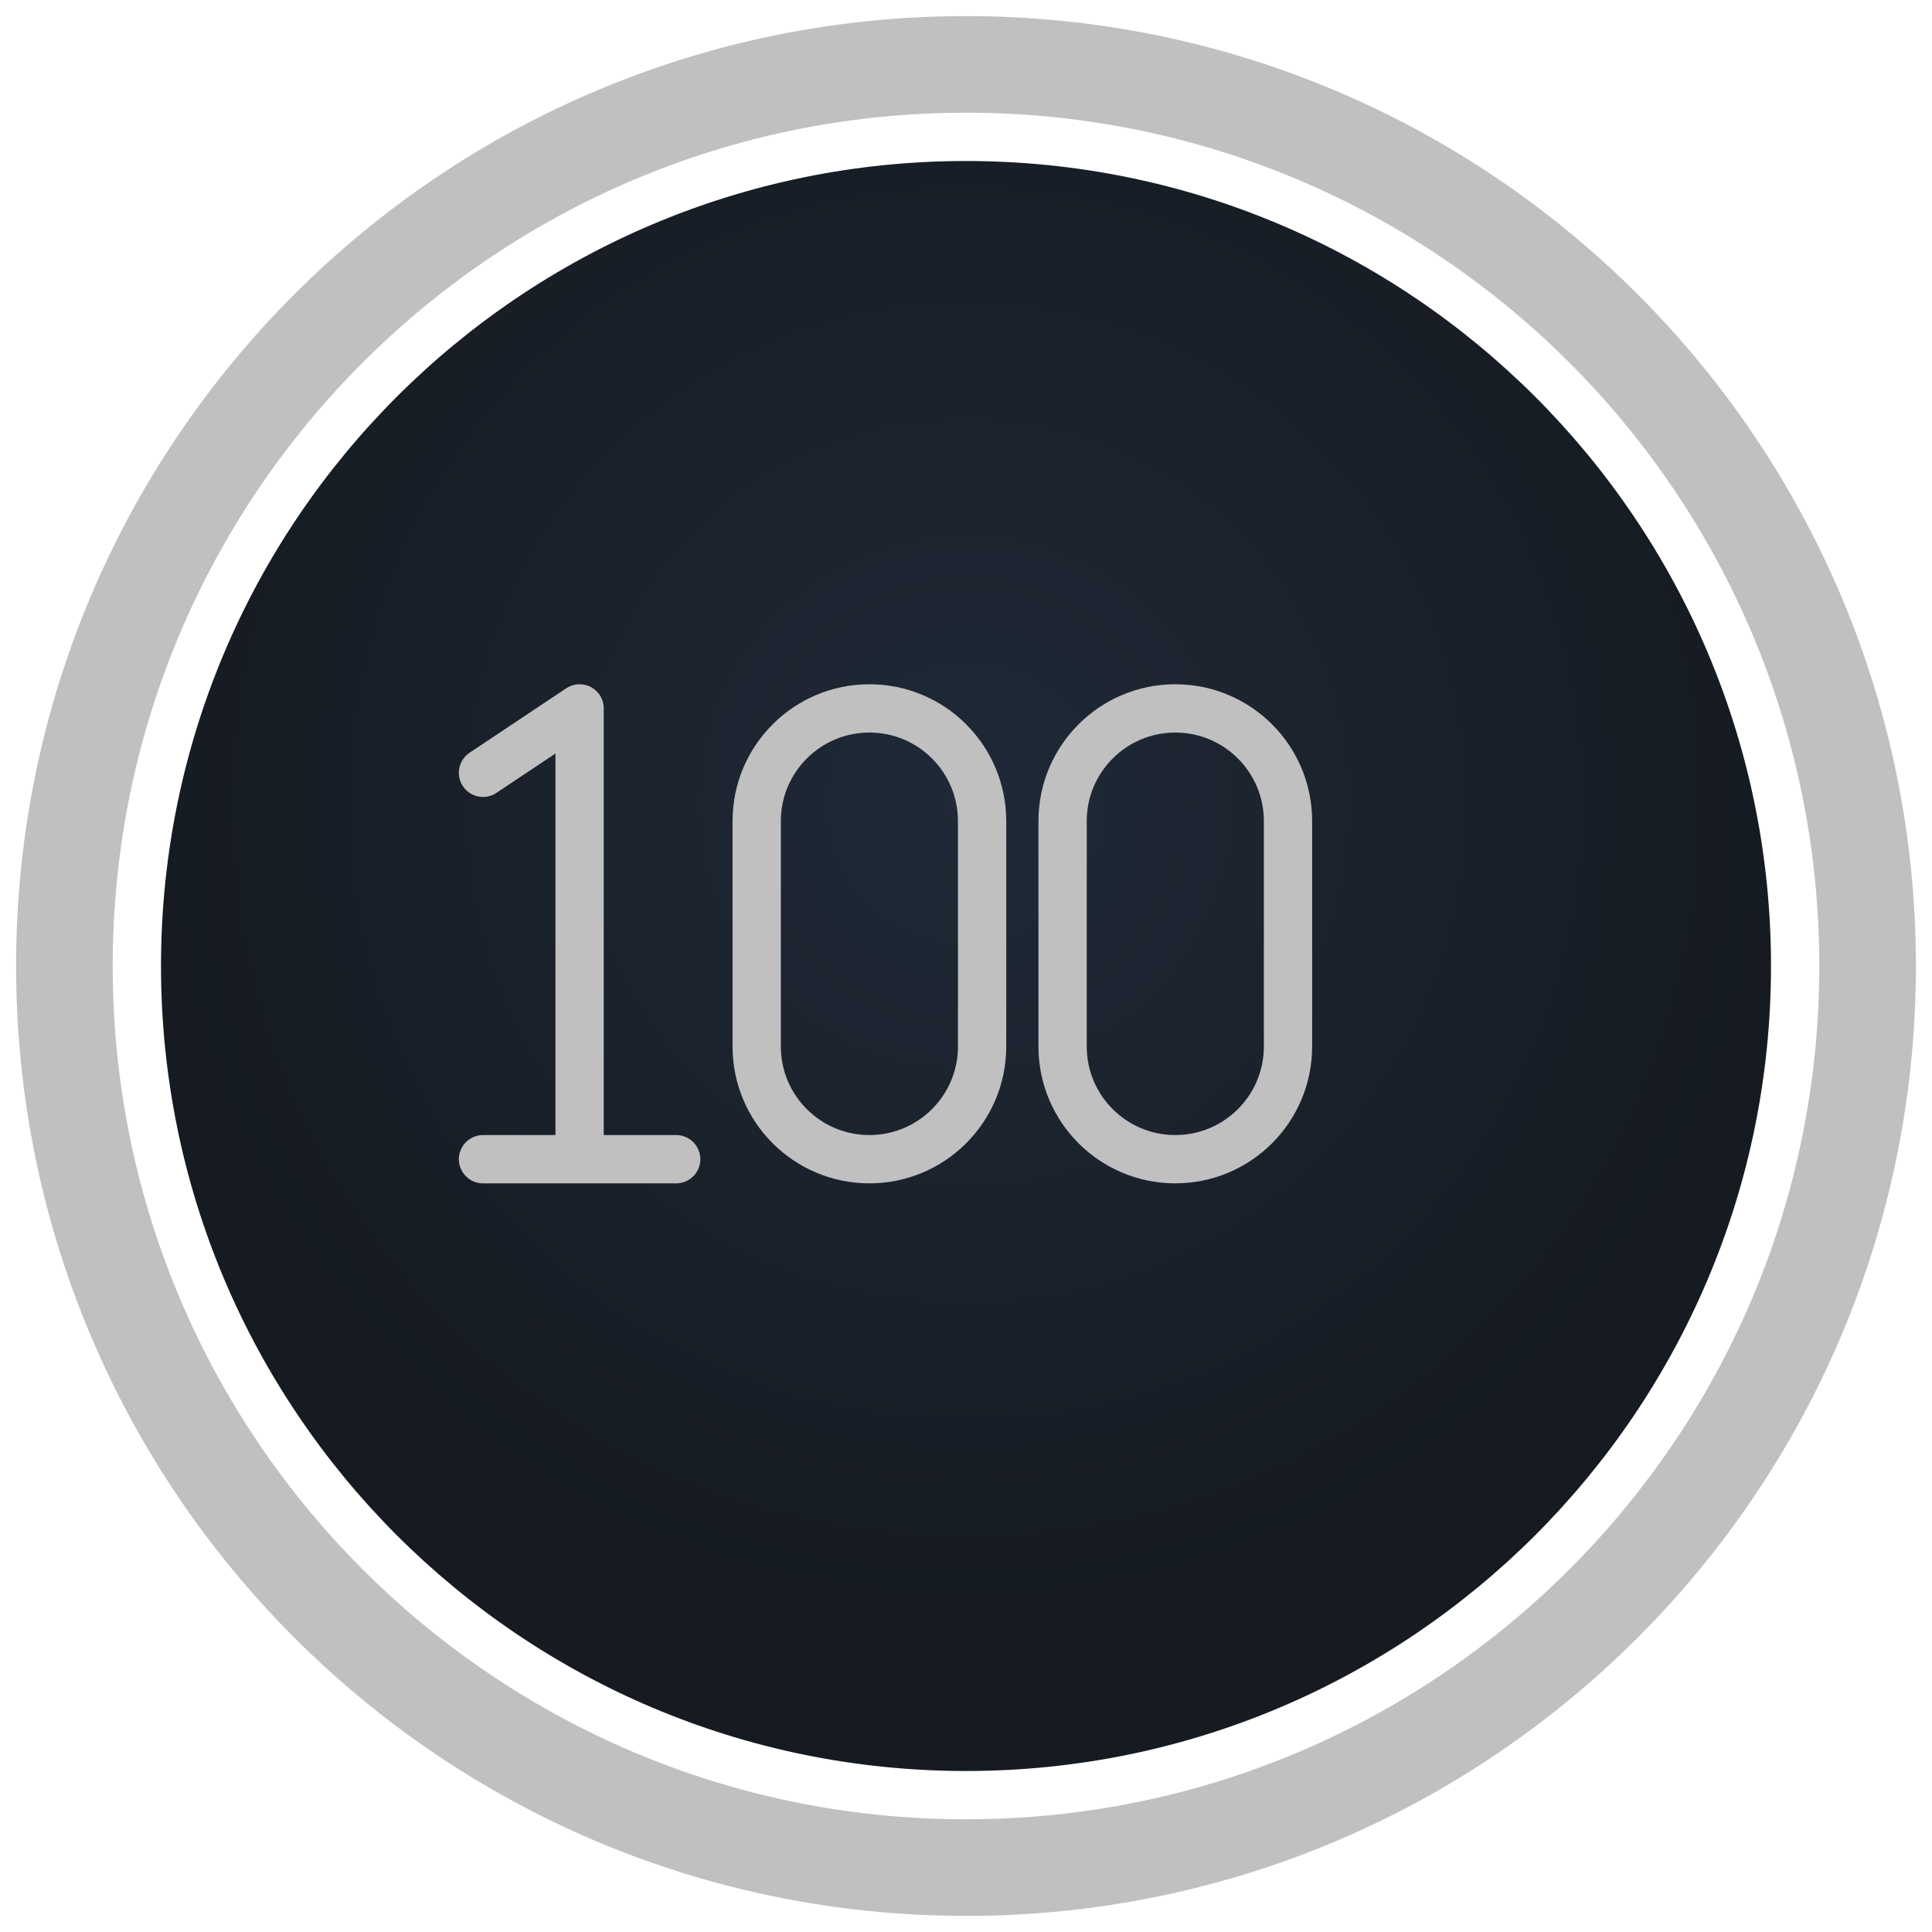
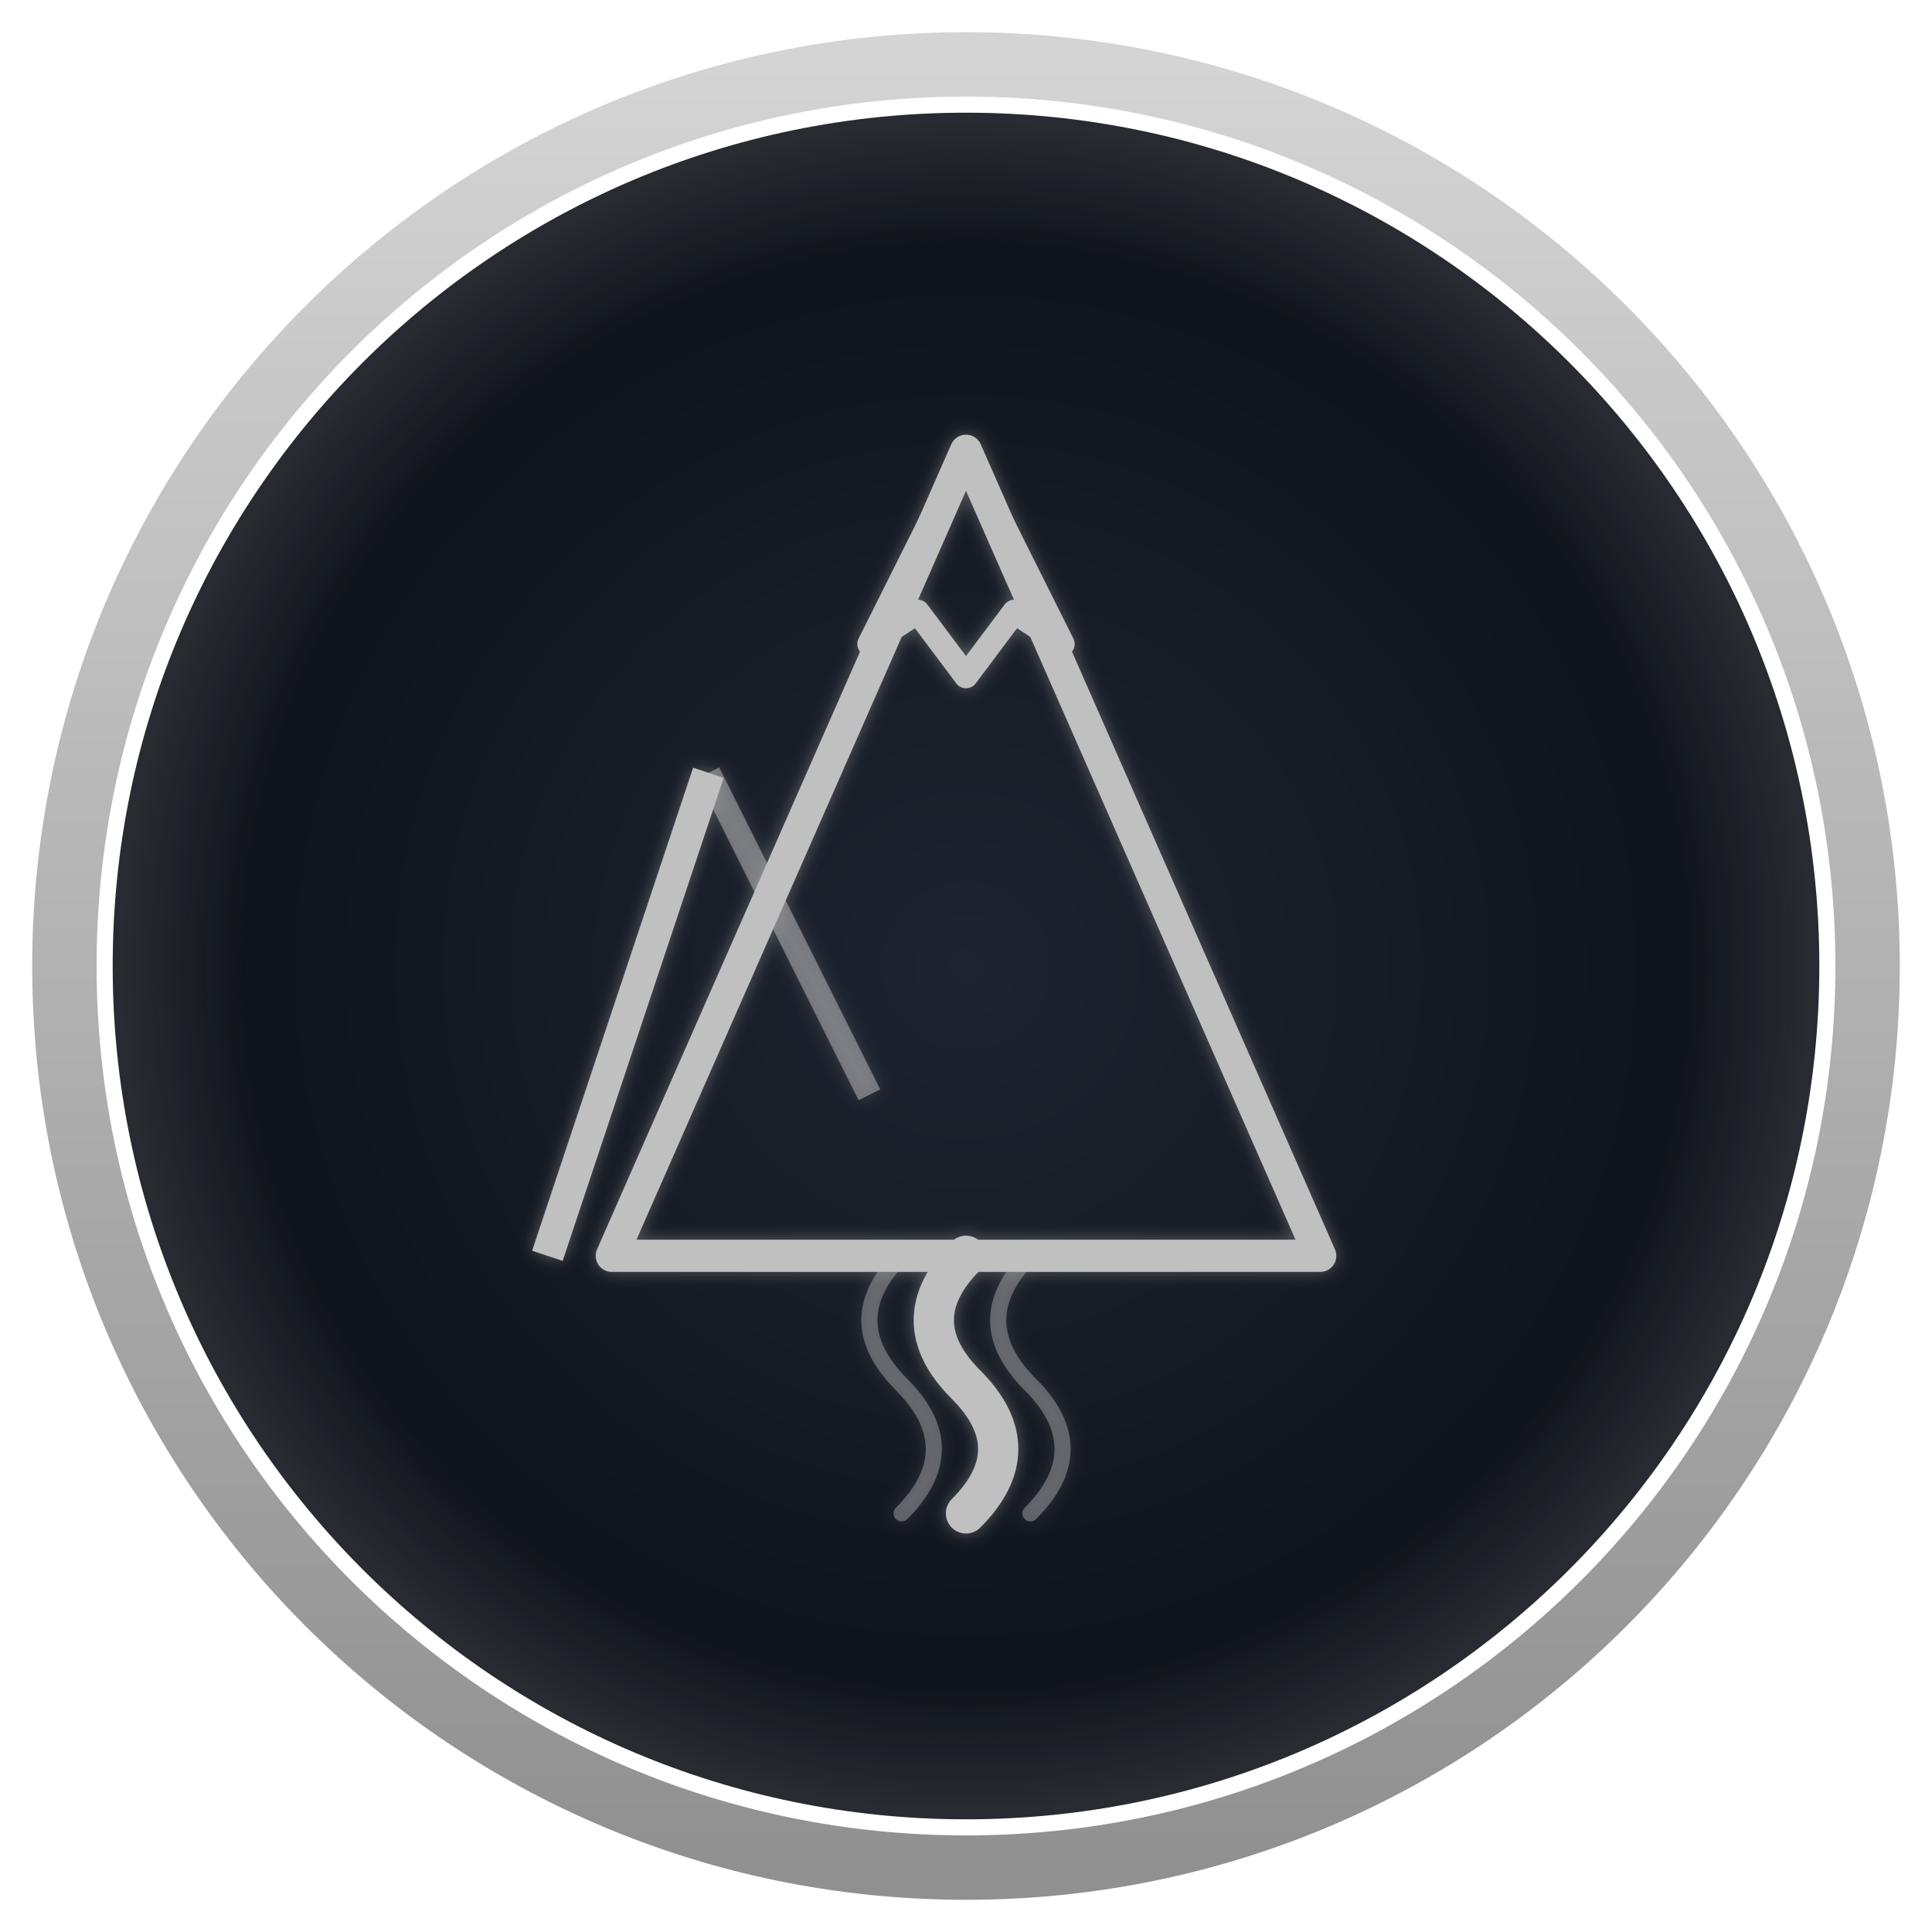
- <svg xmlns="http://www.w3.org/2000/svg" viewBox="0 0 120 120" width="120" height="120">
+ <svg xmlns="http://www.w3.org/2000/svg" viewBox="0 0 120 120">
  <defs>
-     <radialGradient id="bg" cx="50%" cy="40%" r="50%">
-       <stop offset="0%" stop-color="#1F2937" />
-       <stop offset="100%" stop-color="#161B22" />
+     <linearGradient id="ringGrad" x1="0" y1="0" x2="0" y2="1">
+       <stop offset="0%" stop-color="#D4D4D4" />
+       <stop offset="100%" stop-color="#909090" />
+     </linearGradient>
+     <radialGradient id="bgGrad" cx="50%" cy="50%" r="50%">
+       <stop offset="0%" stop-color="#1E2430" />
+       <stop offset="100%" stop-color="#0D1117" />
+     </radialGradient>
+     <filter id="iconShadow">
+       <feDropShadow dx="0" dy="0" stdDeviation="0.5" flood-color="#C0C0C0" flood-opacity="0.4" />
+     </filter>
+     <radialGradient id="innerGlow" cx="50%" cy="50%" r="50%">
+       <stop offset="85%" stop-color="#C0C0C0" stop-opacity="0" />
+       <stop offset="100%" stop-color="#C0C0C0" stop-opacity="0.15" />
    </radialGradient>
  </defs>
-   <circle cx="60" cy="60" r="56" fill="none" stroke="#C0C0C0" stroke-width="6" />
-   <circle cx="60" cy="60" r="50" fill="url(#bg)" />
-   <path d="M30 48 L36 44 L36 72 M30 72 L42 72" fill="none" stroke="#C0C0C0" stroke-width="3" stroke-linecap="round" stroke-linejoin="round" />
-   <rect x="47" y="44" width="14" height="28" rx="7" fill="none" stroke="#C0C0C0" stroke-width="3" />
-   <rect x="66" y="44" width="14" height="28" rx="7" fill="none" stroke="#C0C0C0" stroke-width="3" />
+   <circle cx="60" cy="60" r="56" fill="none" stroke="url(#ringGrad)" stroke-width="4" />
+   <circle cx="60" cy="60" r="53" fill="url(#bgGrad)" />
+   <circle cx="60" cy="60" r="53" fill="url(#innerGlow)" />
+   <g filter="url(#iconShadow)">
+     <path d="M60,28 L82,78 L38,78 Z" fill="none" stroke="#C0C0C0" stroke-width="2" stroke-linejoin="round" />
+     <path d="M44,48 L34,78" fill="none" stroke="#C0C0C0" stroke-width="2" stroke-linejoin="round" />
+     <path d="M44,48 L54,68" fill="none" stroke="#C0C0C0" stroke-width="1.5" stroke-opacity="0.5" />
+     <path d="M60,28 L54,40 L57,38 L60,42 L63,38 L66,40 Z" fill="none" stroke="#C0C0C0" stroke-width="1.5" stroke-linejoin="round" />
+     <path d="M60,78 Q56,82 60,86 Q64,90 60,94" fill="none" stroke="#C0C0C0" stroke-width="2.5" stroke-linecap="round" />
+     <path d="M56,78 Q52,82 56,86 Q60,90 56,94" fill="none" stroke="#C0C0C0" stroke-width="1" stroke-opacity="0.4" stroke-linecap="round" />
+     <path d="M64,78 Q60,82 64,86 Q68,90 64,94" fill="none" stroke="#C0C0C0" stroke-width="1" stroke-opacity="0.4" stroke-linecap="round" />
+   </g>
</svg>
